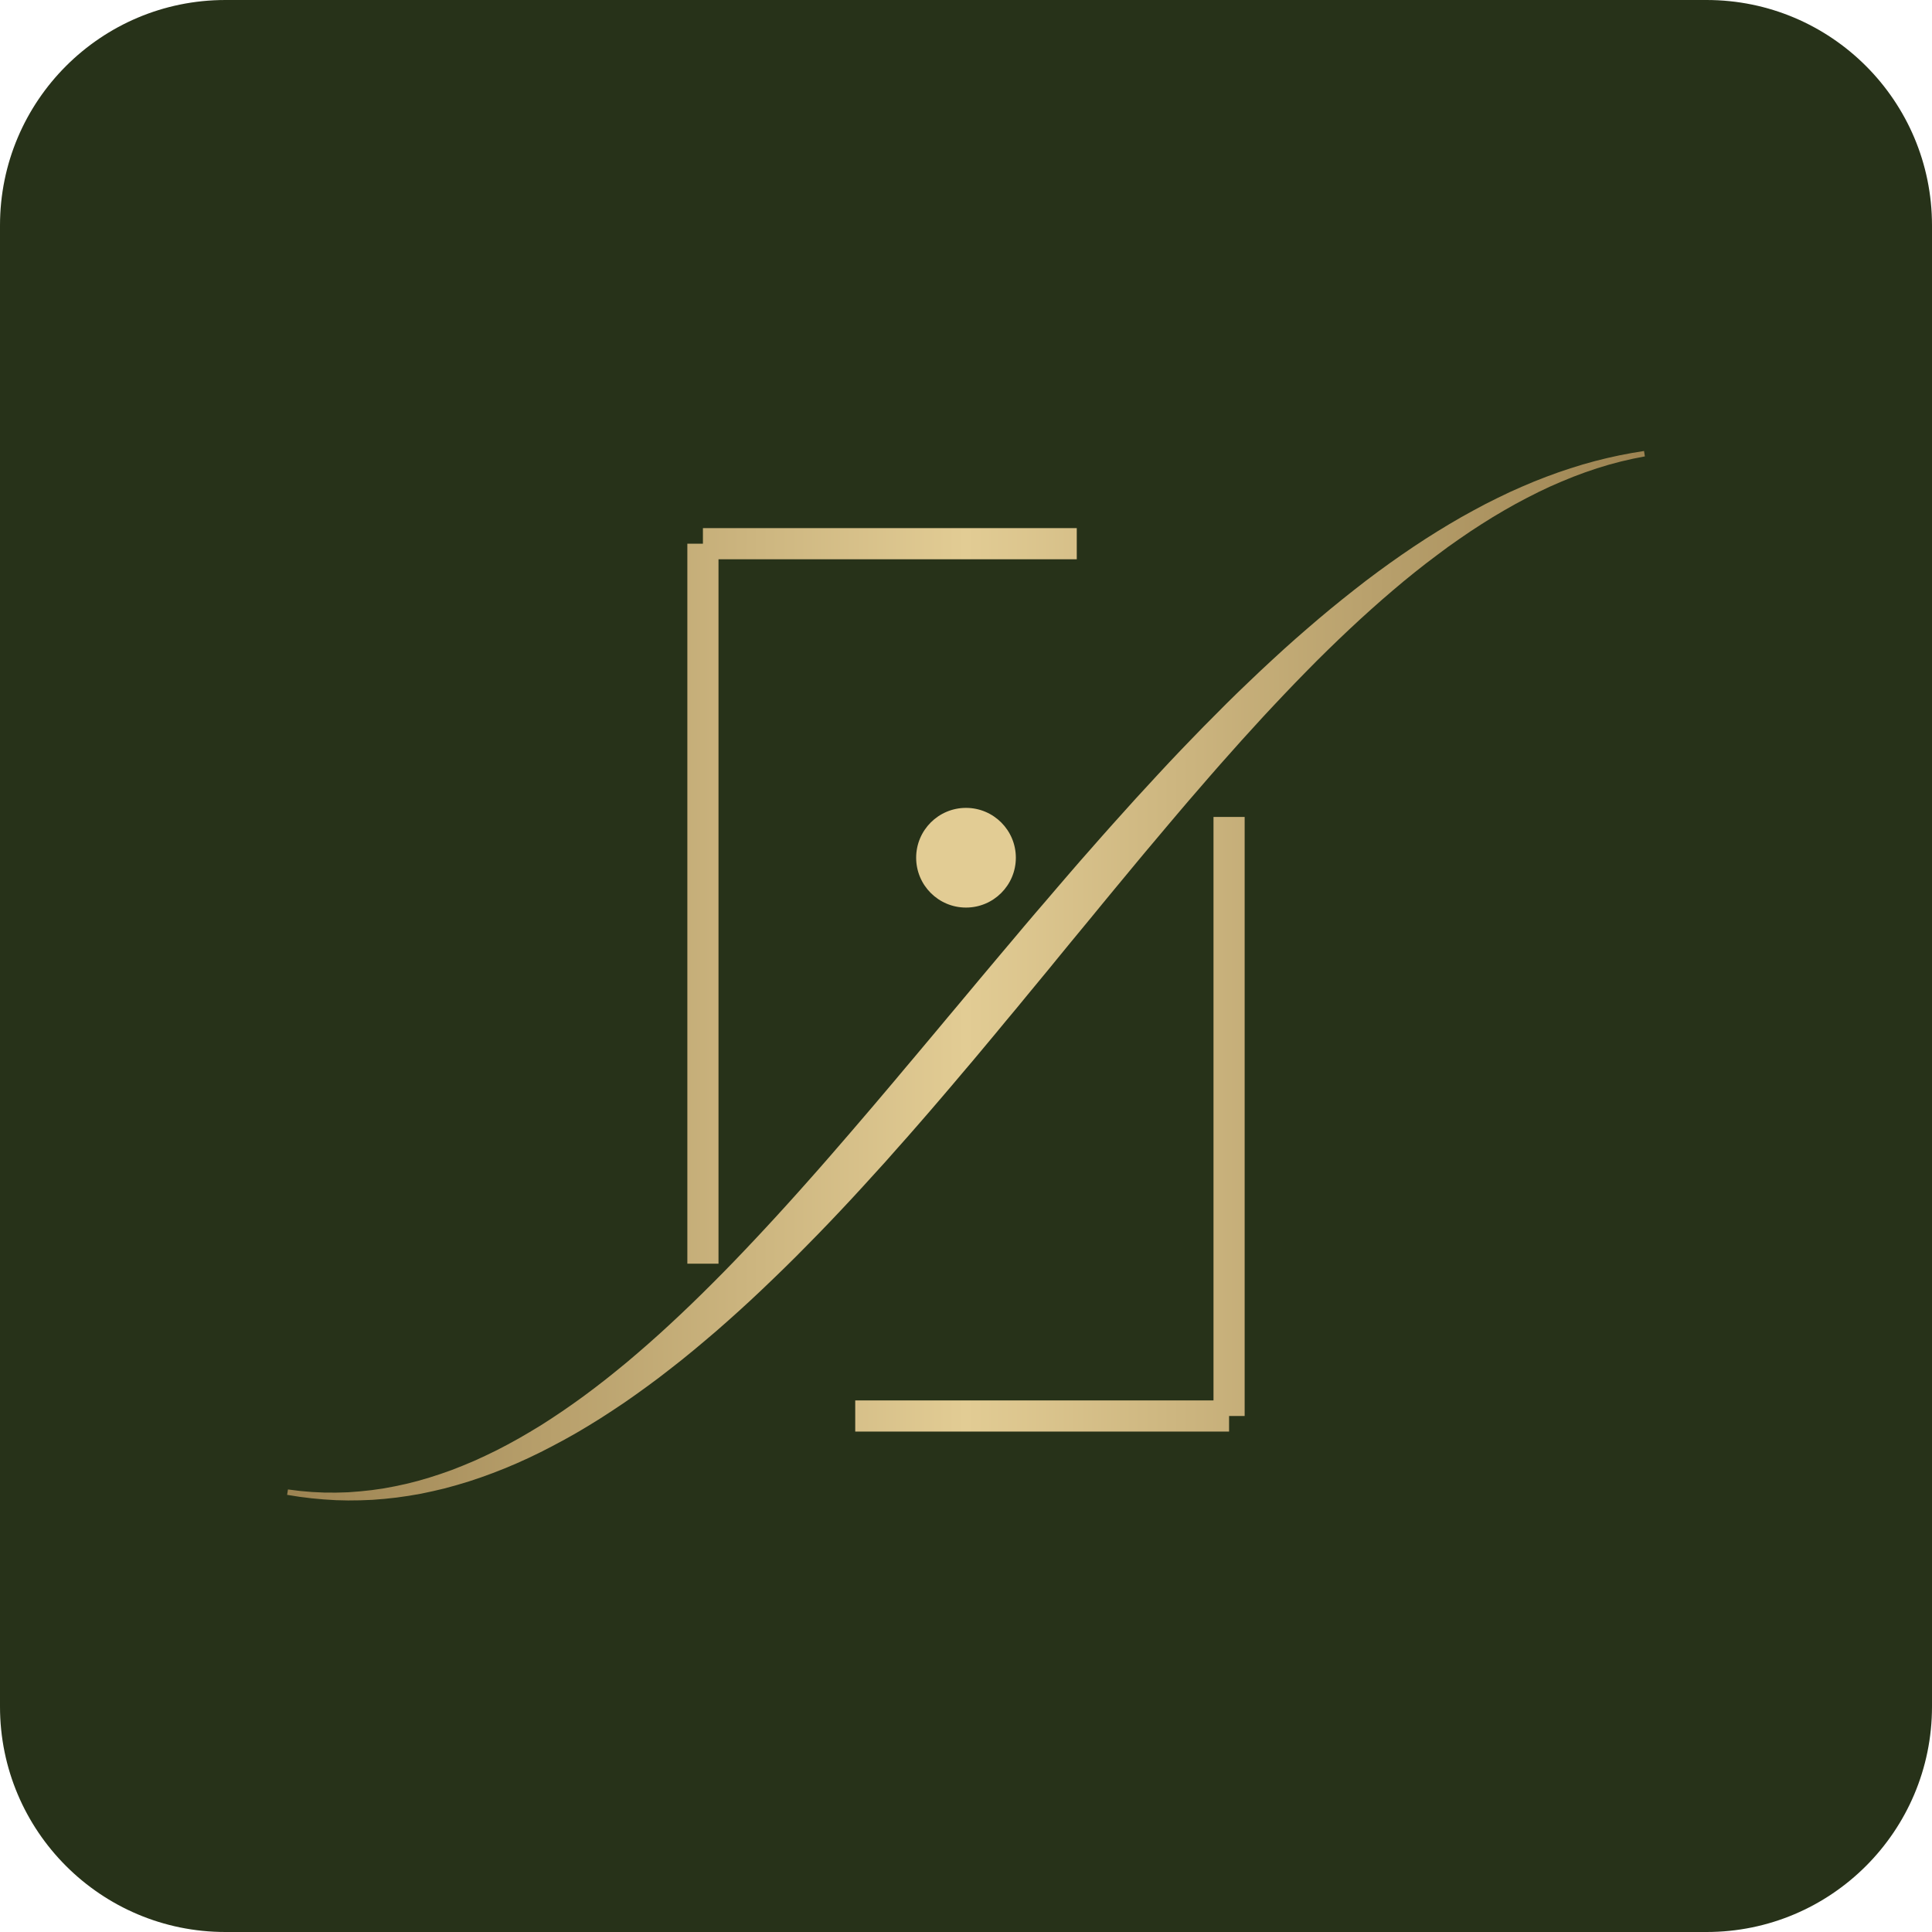
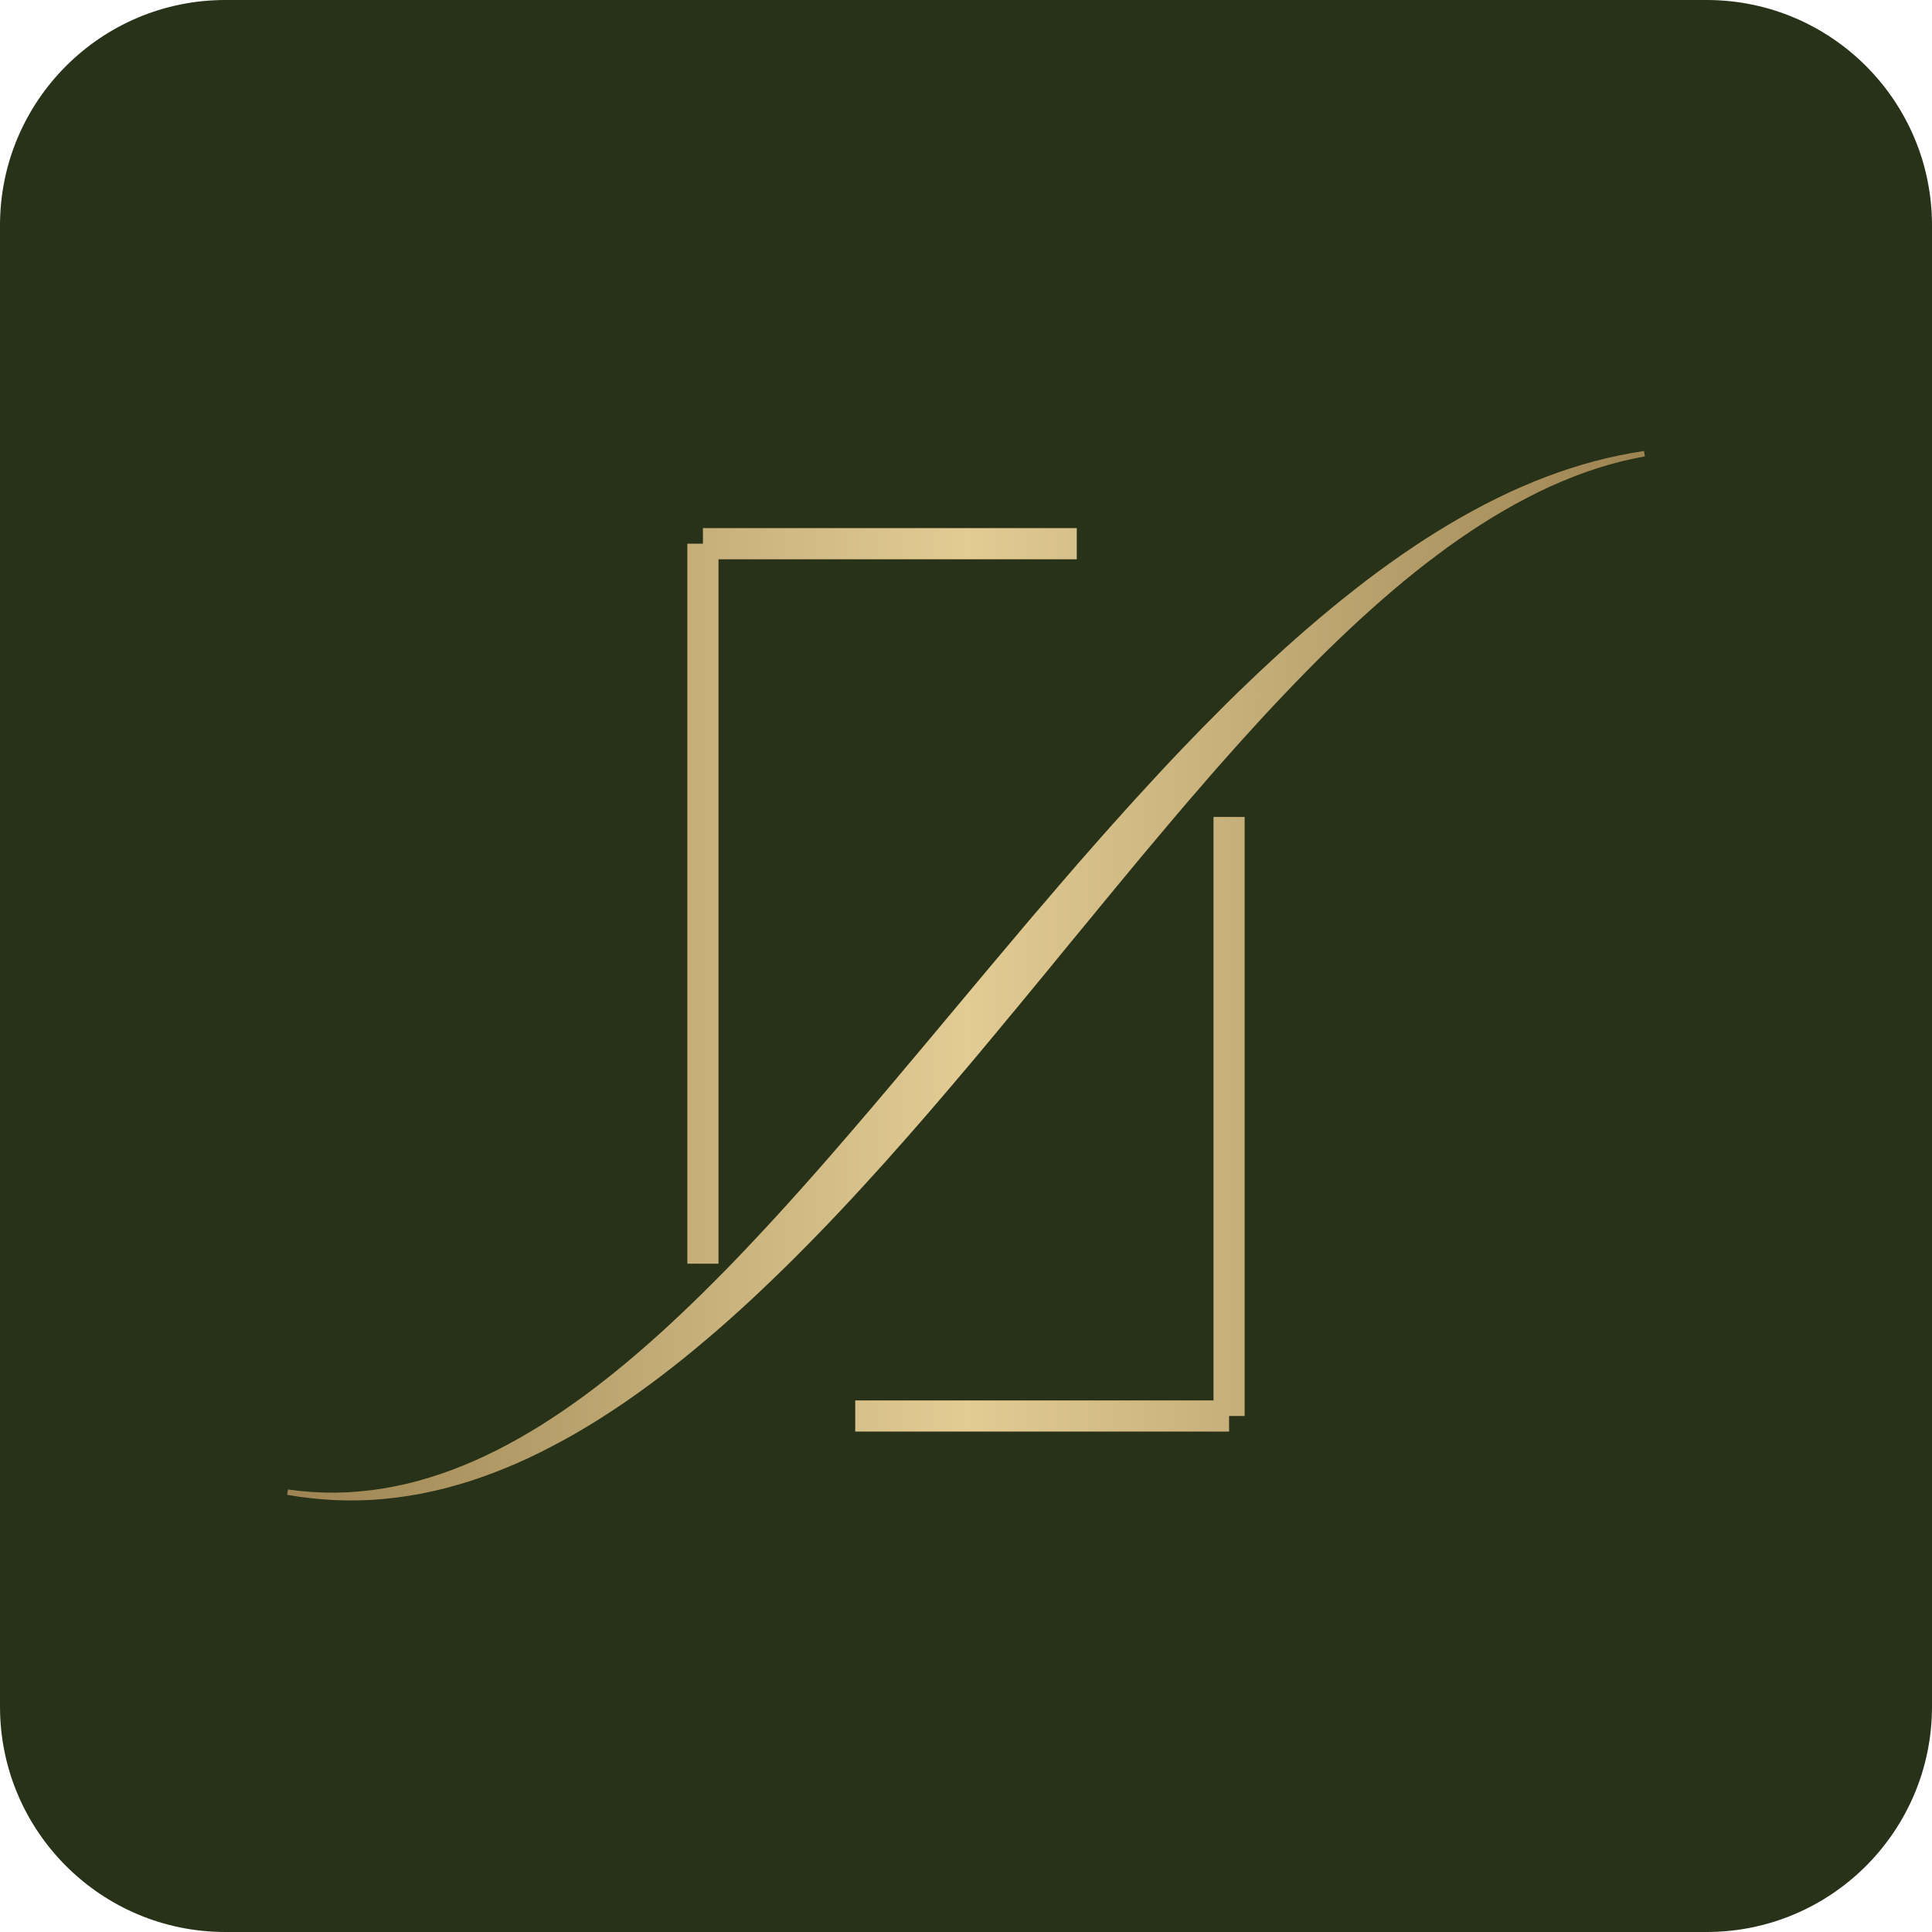
<svg xmlns="http://www.w3.org/2000/svg" viewBox="0 0 240 240">
  <defs>
    <linearGradient id="g" gradientUnits="userSpaceOnUse" x1="0" y1="0" x2="240" y2="0">
      <stop offset="0" stop-color="#8D7343" />
      <stop offset="0.5" stop-color="#E2CC94" />
      <stop offset="1" stop-color="#8D7343" />
    </linearGradient>
  </defs>
  <rect width="240" height="240" rx="28" fill="#273219" />
  <g transform="translate(16.8 16.8) scale(0.86)">
    <path fill="none" stroke="url(#g)" stroke-width="4.5" d="M136 59H82M82 59V163M104 185H158M158 98.47V185" />
-     <circle cx="120" cy="104.36" r="7.2" fill="#E2CC94" />
    <path fill="url(#g)" d="M21.94 196.39L23.71 196.67L25.48 196.89L27.24 197.05L29 197.16L30.75 197.2L32.51 197.18L34.26 197.11L36.01 196.97L37.76 196.78L39.5 196.53L41.25 196.23L42.99 195.86L44.73 195.45L46.47 194.97L48.2 194.45L49.93 193.87L51.66 193.24L53.39 192.56L55.12 191.83L56.84 191.05L58.56 190.22L60.27 189.34L61.99 188.42L63.7 187.46L65.4 186.45L67.1 185.4L68.8 184.3L70.5 183.17L72.19 181.99L73.87 180.78L75.56 179.53L77.23 178.24L78.91 176.92L80.58 175.56L82.24 174.17L83.91 172.75L85.56 171.3L87.22 169.81L88.87 168.3L90.51 166.76L92.15 165.19L93.79 163.6L95.42 161.99L97.05 160.34L98.68 158.68L100.3 157L101.92 155.29L103.53 153.57L105.14 151.82L106.74 150.06L108.35 148.29L109.94 146.49L111.54 144.69L113.13 142.87L114.72 141.04L116.3 139.2L117.88 137.35L119.46 135.48L121.04 133.62L122.61 131.74L124.18 129.86L125.74 127.97L127.31 126.09L128.87 124.19L130.43 122.3L131.99 120.41L133.54 118.51L135.09 116.62L136.65 114.73L138.2 112.85L139.74 110.97L141.29 109.09L142.84 107.22L144.38 105.36L145.92 103.51L147.47 101.67L149.01 99.84L150.55 98.02L152.09 96.21L153.64 94.42L155.18 92.64L156.72 90.88L158.27 89.14L159.81 87.41L161.36 85.71L162.9 84.02L164.45 82.36L166 80.72L167.55 79.1L169.11 77.5L170.66 75.93L172.22 74.39L173.78 72.88L175.35 71.39L176.92 69.93L178.49 68.51L180.07 67.11L181.65 65.75L183.23 64.42L184.82 63.13L186.42 61.87L188.02 60.66L189.62 59.47L191.24 58.33L192.85 57.23L194.48 56.17L196.11 55.15L197.75 54.18L199.39 53.25L201.05 52.37L202.71 51.53L204.38 50.74L206.06 50.01L207.75 49.32L209.44 48.69L211.15 48.11L212.86 47.59L214.59 47.13L216.32 46.73L218.06 46.39L217.94 45.61L216.16 45.9L214.38 46.24L212.61 46.63L210.84 47.07L209.08 47.56L207.31 48.11L205.55 48.7L203.8 49.34L202.04 50.03L200.29 50.77L198.54 51.55L196.79 52.39L195.05 53.26L193.31 54.19L191.57 55.15L189.84 56.16L188.11 57.21L186.38 58.3L184.66 59.43L182.94 60.6L181.22 61.81L179.51 63.05L177.8 64.33L176.1 65.65L174.4 67L172.7 68.38L171.01 69.79L169.32 71.24L167.63 72.71L165.95 74.21L164.28 75.74L162.6 77.3L160.94 78.88L159.27 80.48L157.61 82.11L155.96 83.77L154.3 85.44L152.66 87.13L151.01 88.84L149.37 90.57L147.74 92.32L146.11 94.09L144.48 95.86L142.86 97.66L141.24 99.46L139.62 101.28L138.01 103.11L136.4 104.94L134.8 106.79L133.2 108.65L131.61 110.51L130.01 112.37L128.42 114.24L126.84 116.12L125.26 117.99L123.68 119.87L122.1 121.75L120.53 123.63L118.96 125.51L117.39 127.38L115.83 129.25L114.27 131.11L112.71 132.97L111.15 134.82L109.6 136.67L108.05 138.5L106.5 140.33L104.95 142.14L103.4 143.95L101.86 145.73L100.32 147.51L98.78 149.27L97.24 151.01L95.7 152.74L94.16 154.45L92.62 156.14L91.09 157.8L89.55 159.45L88.01 161.08L86.48 162.68L84.94 164.26L83.4 165.81L81.87 167.33L80.33 168.83L78.79 170.3L77.25 171.74L75.71 173.15L74.16 174.53L72.62 175.87L71.07 177.19L69.52 178.46L67.96 179.71L66.41 180.91L64.85 182.08L63.28 183.21L61.71 184.3L60.14 185.35L58.57 186.36L56.98 187.32L55.4 188.24L53.8 189.12L52.21 189.95L50.6 190.73L48.99 191.47L47.37 192.15L45.75 192.79L44.11 193.37L42.47 193.9L40.82 194.38L39.16 194.8L37.49 195.16L35.82 195.47L34.13 195.71L32.43 195.89L30.73 196.02L29.01 196.07L27.29 196.06L25.55 195.98L23.81 195.83L22.06 195.61Z" />
  </g>
</svg>
